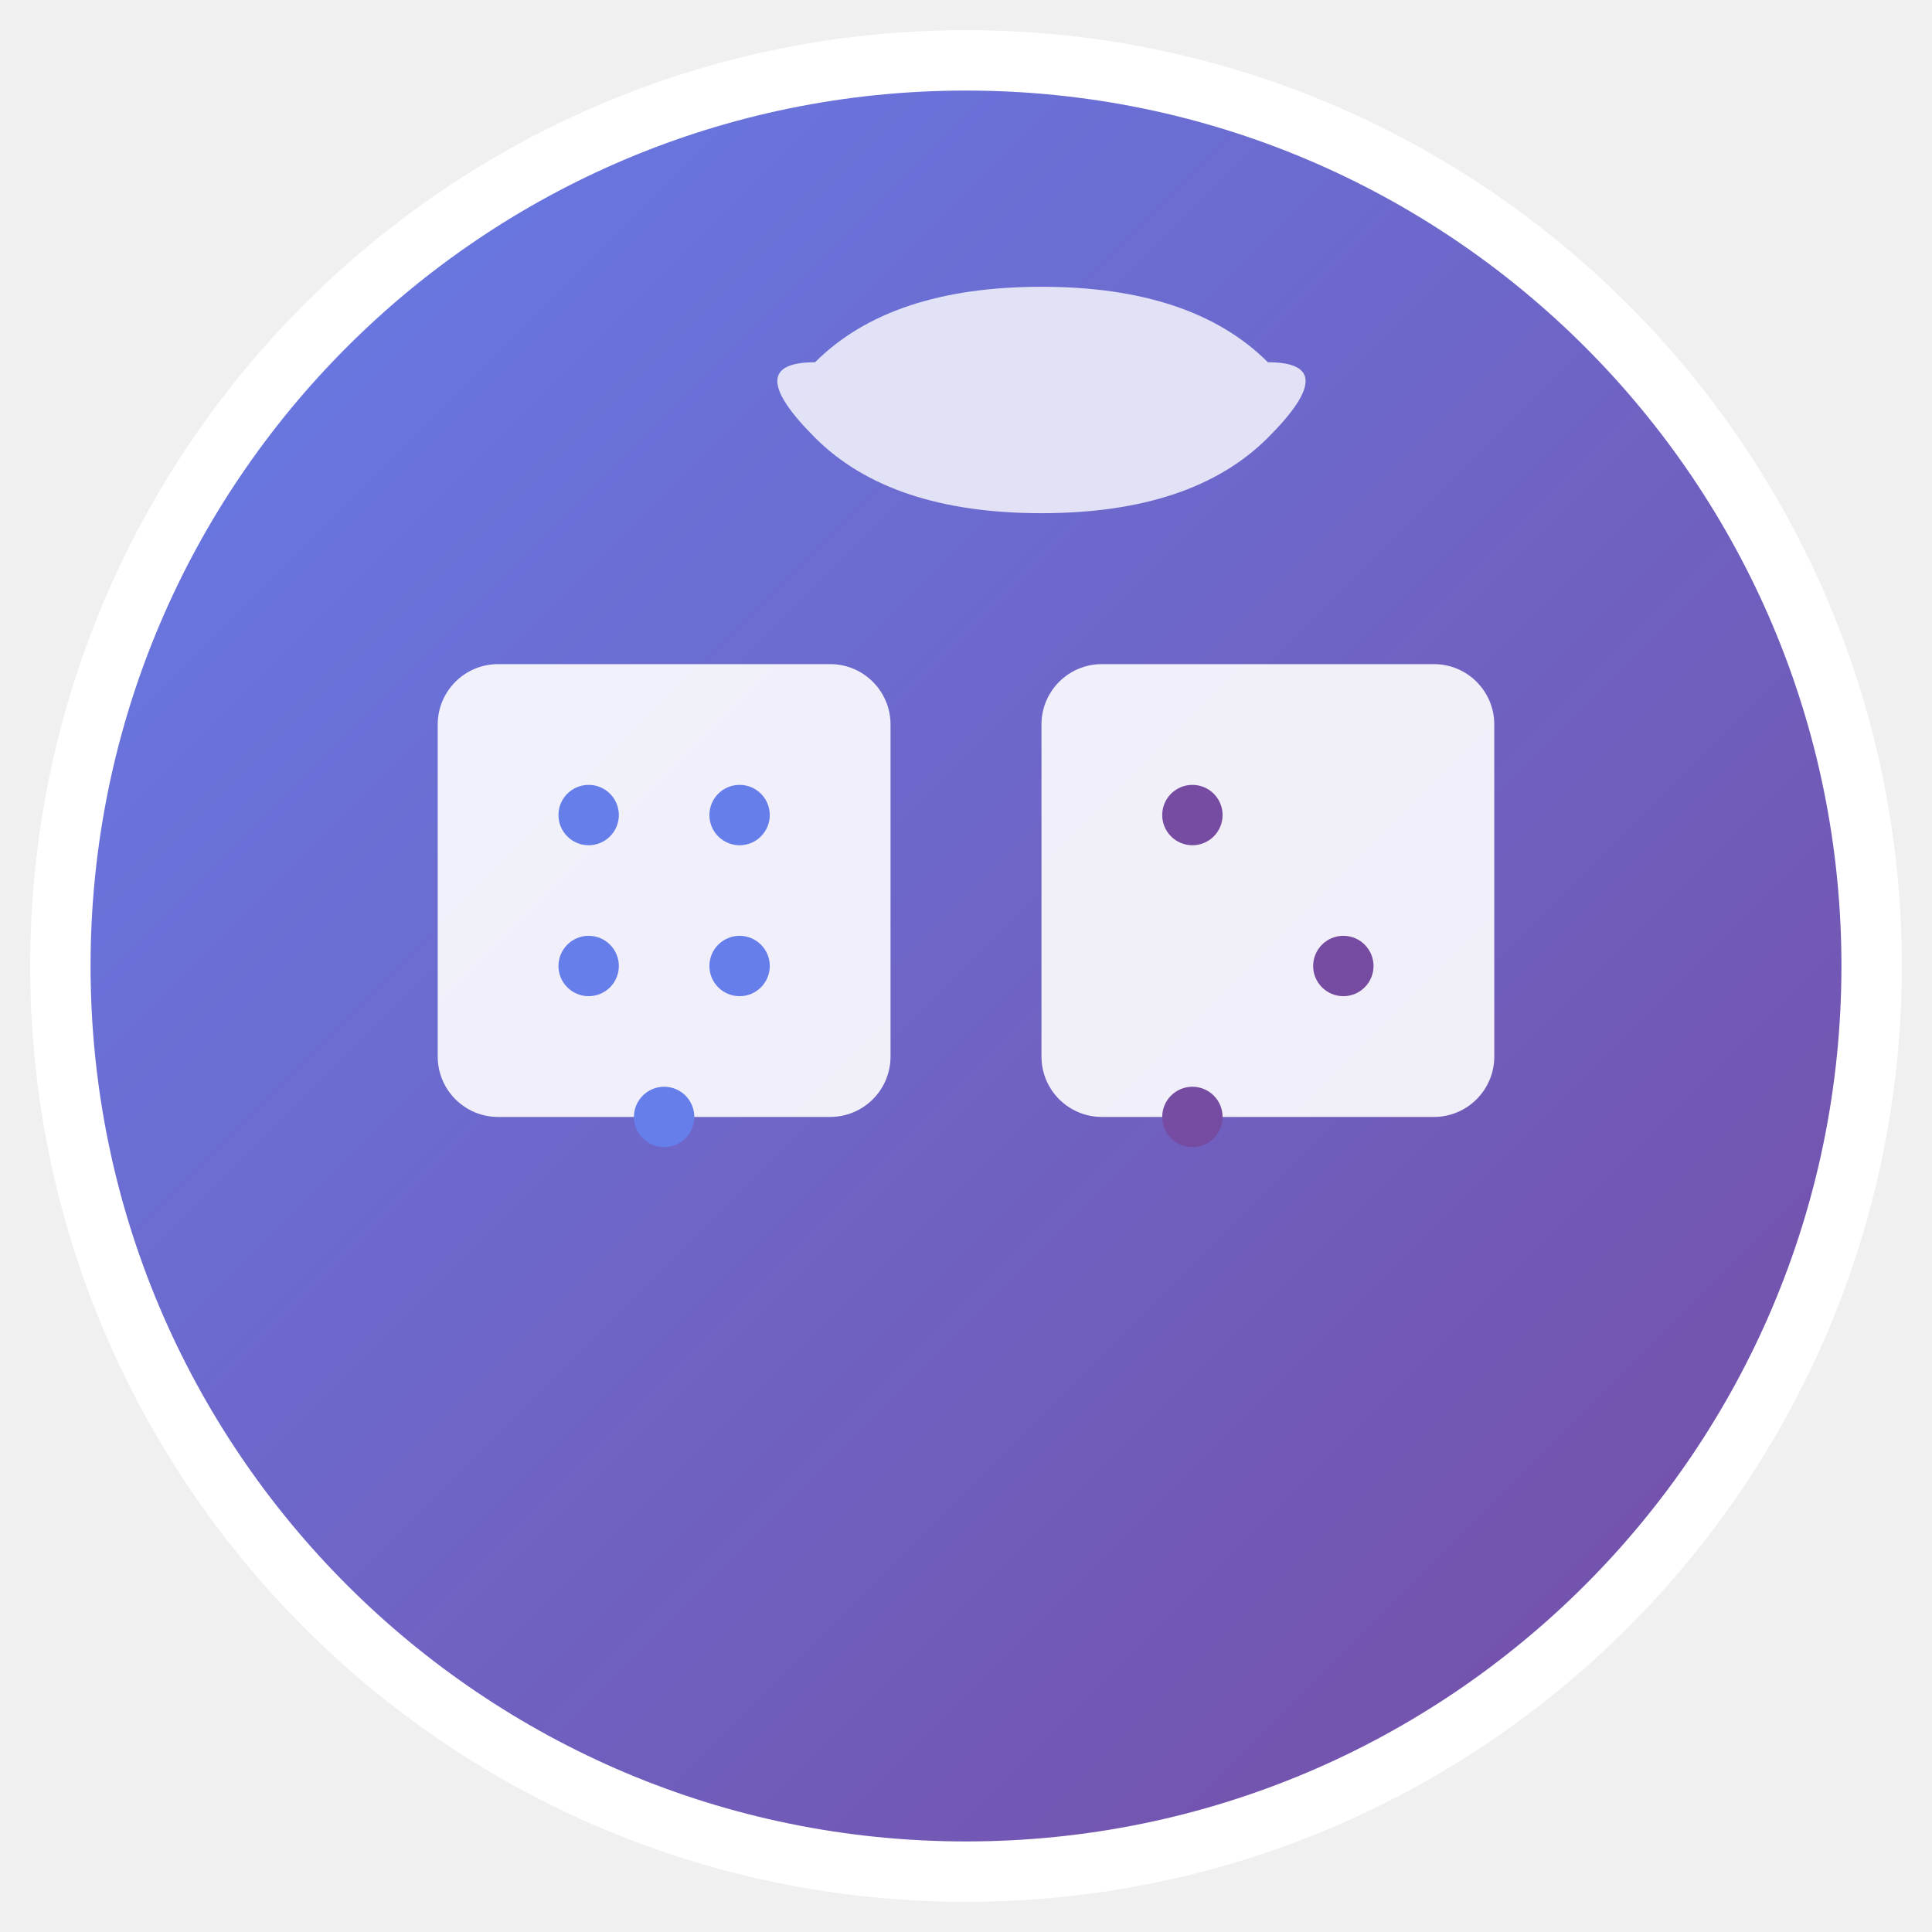
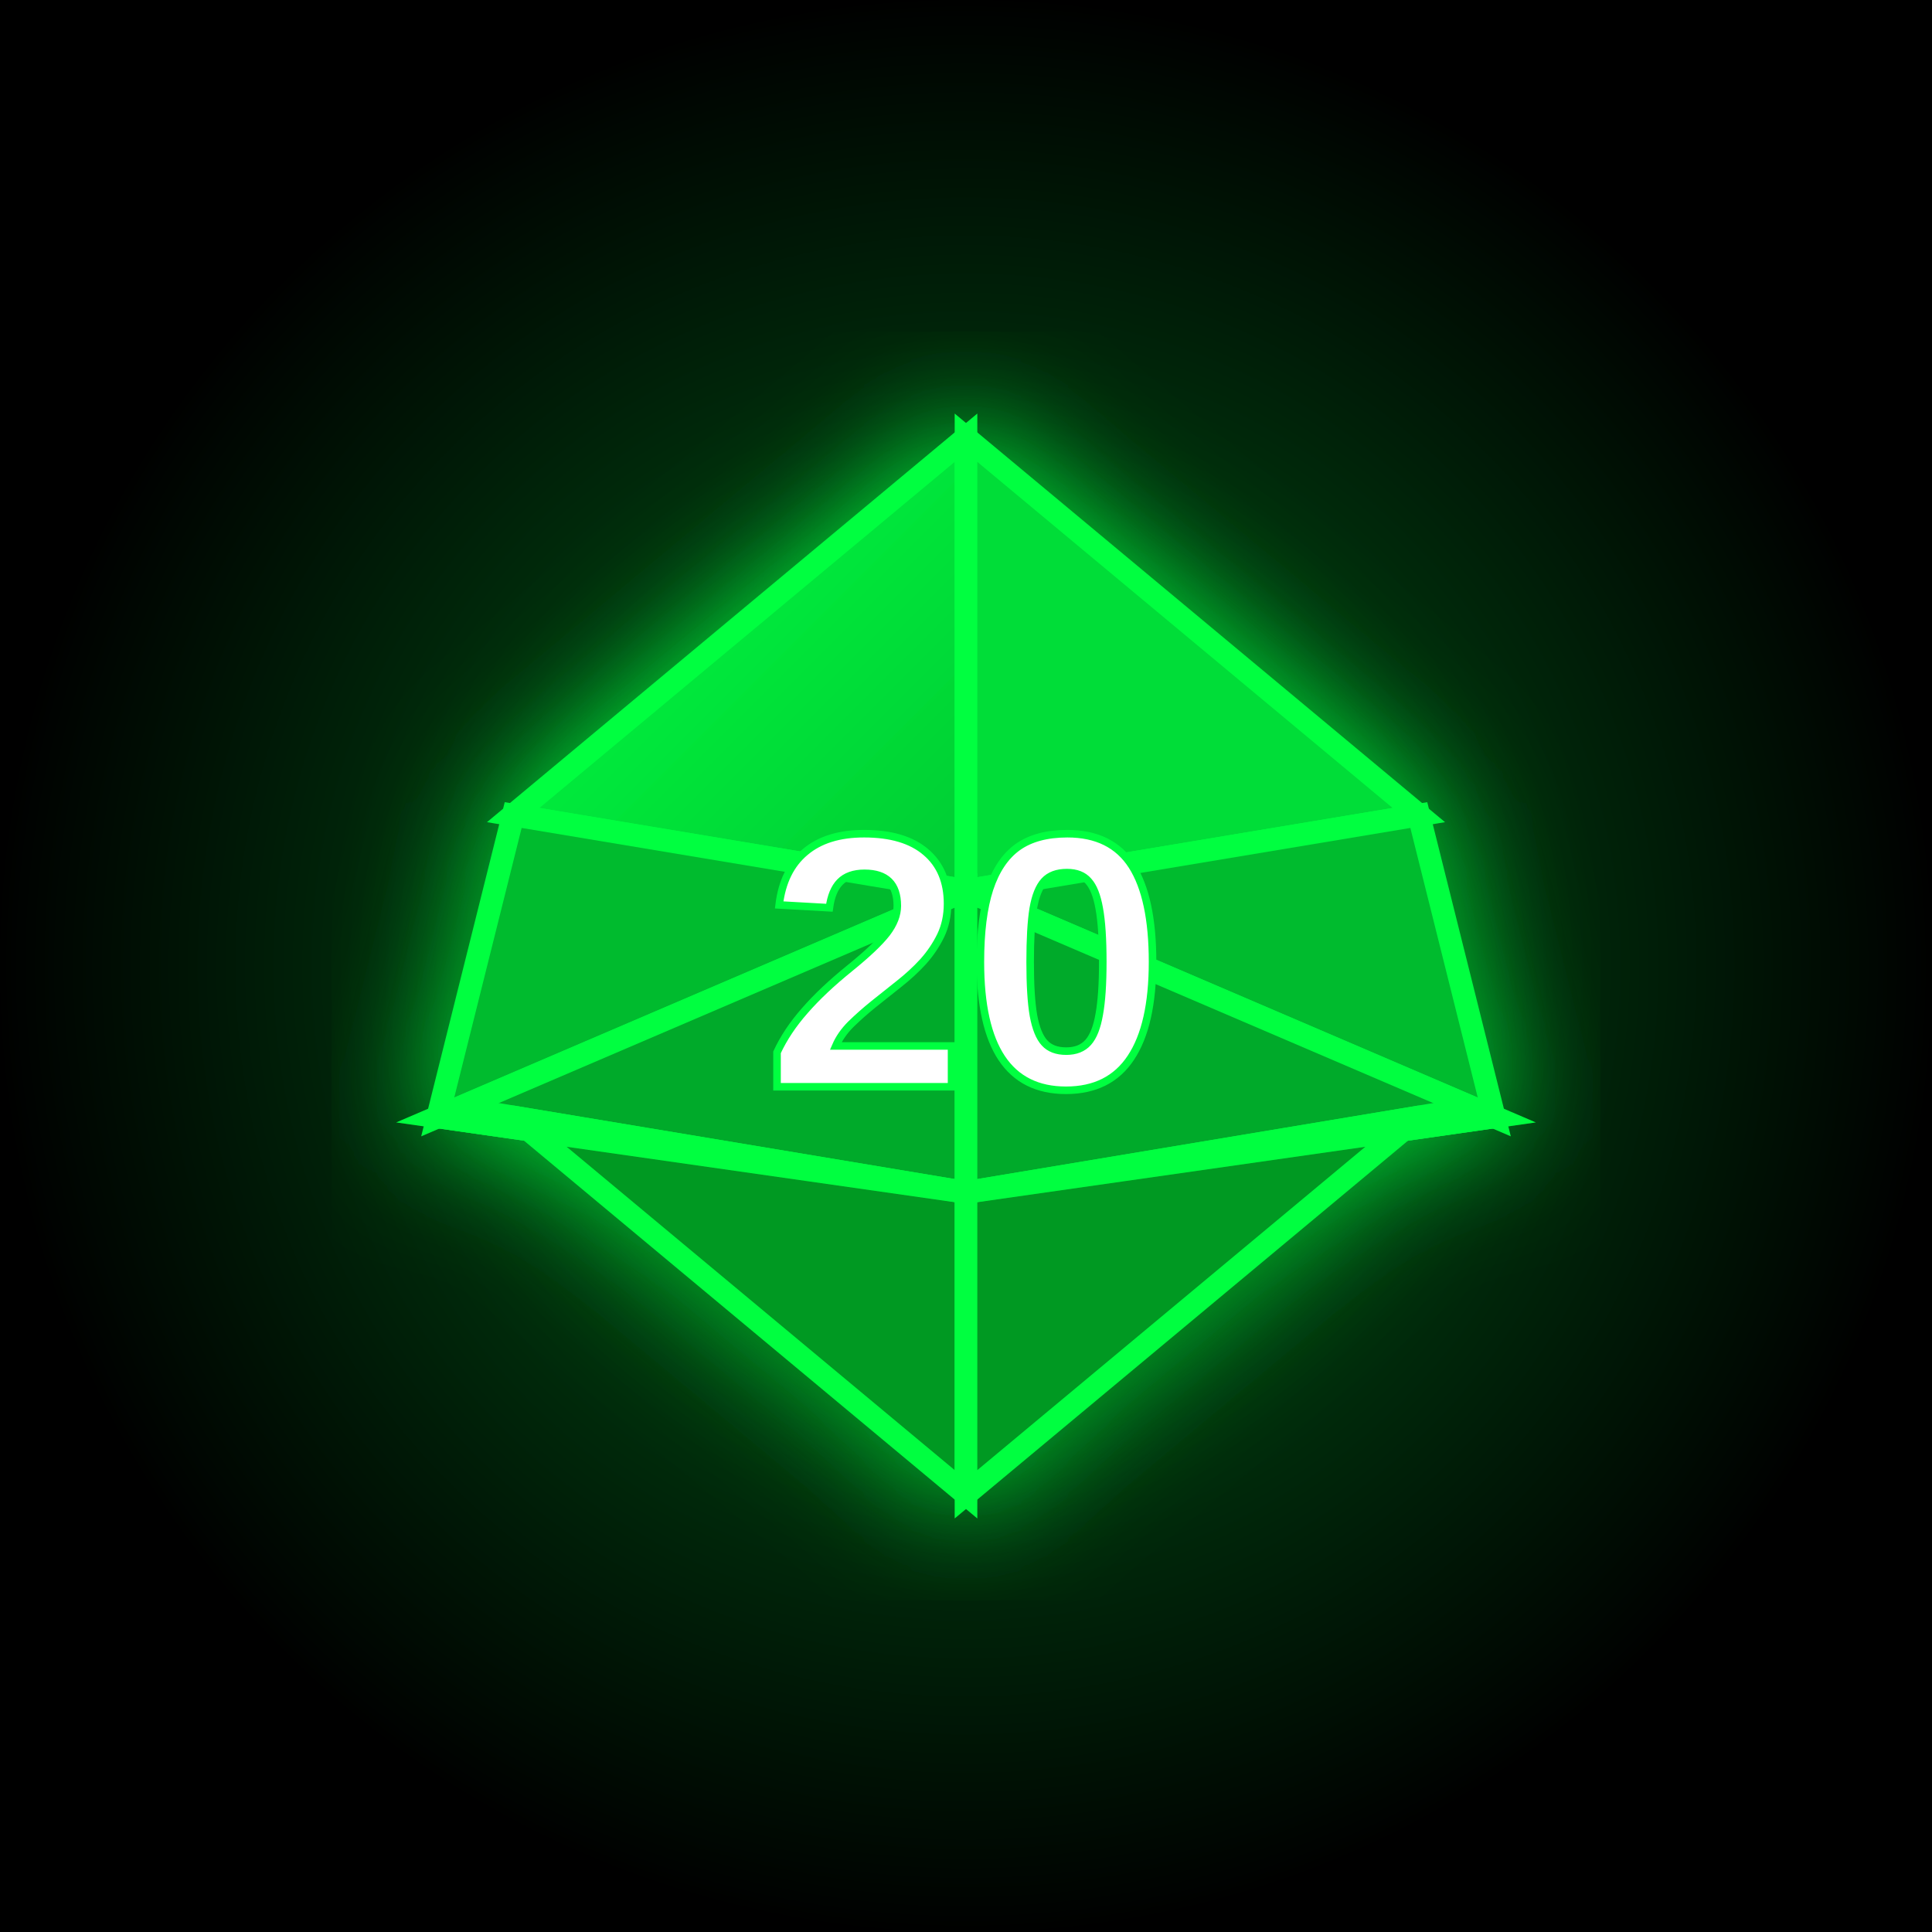
<svg xmlns="http://www.w3.org/2000/svg" width="128" height="128" viewBox="0 0 128 128">
  <defs>
-     <linearGradient id="bg" x1="0%" y1="0%" x2="100%" y2="100%">
-       <stop offset="0%" style="stop-color:#667eea;stop-opacity:1" />
-       <stop offset="100%" style="stop-color:#764ba2;stop-opacity:1" />
+     <filter id="glow">
+       <feGaussianBlur stdDeviation="4" result="coloredBlur" />
+       <feMerge>
+         <feMergeNode in="coloredBlur" />
+         <feMergeNode in="SourceGraphic" />
+       </feMerge>
+     </filter>
+     <radialGradient id="outerGlow" cx="50%" cy="50%">
+       <stop offset="0%" style="stop-color:#00ff41;stop-opacity:0.5" />
+       <stop offset="50%" style="stop-color:#00ff41;stop-opacity:0.2" />
+       <stop offset="100%" style="stop-color:#00ff41;stop-opacity:0" />
+     </radialGradient>
+     <linearGradient id="d20gradient" x1="0%" y1="0%" x2="100%" y2="100%">
+       <stop offset="0%" style="stop-color:#00ff41;stop-opacity:1" />
+       <stop offset="100%" style="stop-color:#00cc33;stop-opacity:1" />
    </linearGradient>
  </defs>
-   <circle cx="64" cy="64" r="60" fill="url(#bg)" stroke="#fff" stroke-width="4" />
-   <g transform="translate(64, 64)">
-     <rect x="-35" y="-20" width="30" height="30" rx="4" fill="#fff" opacity="0.9" />
-     <circle cx="-25" cy="-10" r="2" fill="#667eea" />
-     <circle cx="-15" cy="-10" r="2" fill="#667eea" />
-     <circle cx="-25" cy="0" r="2" fill="#667eea" />
-     <circle cx="-15" cy="0" r="2" fill="#667eea" />
-     <circle cx="-20" cy="10" r="2" fill="#667eea" />
-     <rect x="5" y="-20" width="30" height="30" rx="4" fill="#fff" opacity="0.9" />
-     <circle cx="15" cy="-10" r="2" fill="#764ba2" />
-     <circle cx="25" cy="0" r="2" fill="#764ba2" />
-     <circle cx="15" cy="10" r="2" fill="#764ba2" />
-     <path d="M -10,-35 Q -15,-40 -10,-40 Q -5,-45 5,-45 Q 15,-45 20,-40 Q 25,-40 20,-35 Q 15,-30 5,-30 Q -5,-30 -10,-35" fill="#fff" opacity="0.8" />
+   <rect width="128" height="128" fill="#000000" />
+   <circle cx="64" cy="64" r="64" fill="url(#outerGlow)" />
+   <g transform="translate(64, 64)" filter="url(#glow)">
+     <path d="M 0,-35 L -30,-10 L 0,-5 Z" fill="url(#d20gradient)" stroke="#00ff41" stroke-width="1.5" />
+     <path d="M 0,-35 L 30,-10 L 0,-5 Z" fill="#00dd37" stroke="#00ff41" stroke-width="1.5" />
+     <path d="M -30,-10 L -35,10 L 0,-5 Z" fill="#00bb2f" stroke="#00ff41" stroke-width="1.5" />
+     <path d="M 30,-10 L 35,10 L 0,-5 Z" fill="#00bb2f" stroke="#00ff41" stroke-width="1.5" />
+     <path d="M -35,10 L 0,15 L 0,-5 Z" fill="#00aa2a" stroke="#00ff41" stroke-width="1.5" />
+     <path d="M 35,10 L 0,15 L 0,-5 Z" fill="#00aa2a" stroke="#00ff41" stroke-width="1.5" />
+     <path d="M 0,35 L -30,10 L 0,15 Z" fill="#009922" stroke="#00ff41" stroke-width="1.5" />
+     <path d="M 0,35 L 30,10 L 0,15 Z" fill="#009922" stroke="#00ff41" stroke-width="1.5" />
+     <path d="M -30,10 L -35,10 L 0,15 Z" fill="#008820" stroke="#00ff41" stroke-width="1.5" />
+     <path d="M 30,10 L 35,10 L 0,15 Z" fill="#008820" stroke="#00ff41" stroke-width="1.5" />
+     <text x="0" y="8" text-anchor="middle" font-size="24" font-weight="bold" fill="#ffffff" stroke="#00ff41" stroke-width="0.5" font-family="Arial, sans-serif">20</text>
  </g>
</svg>
